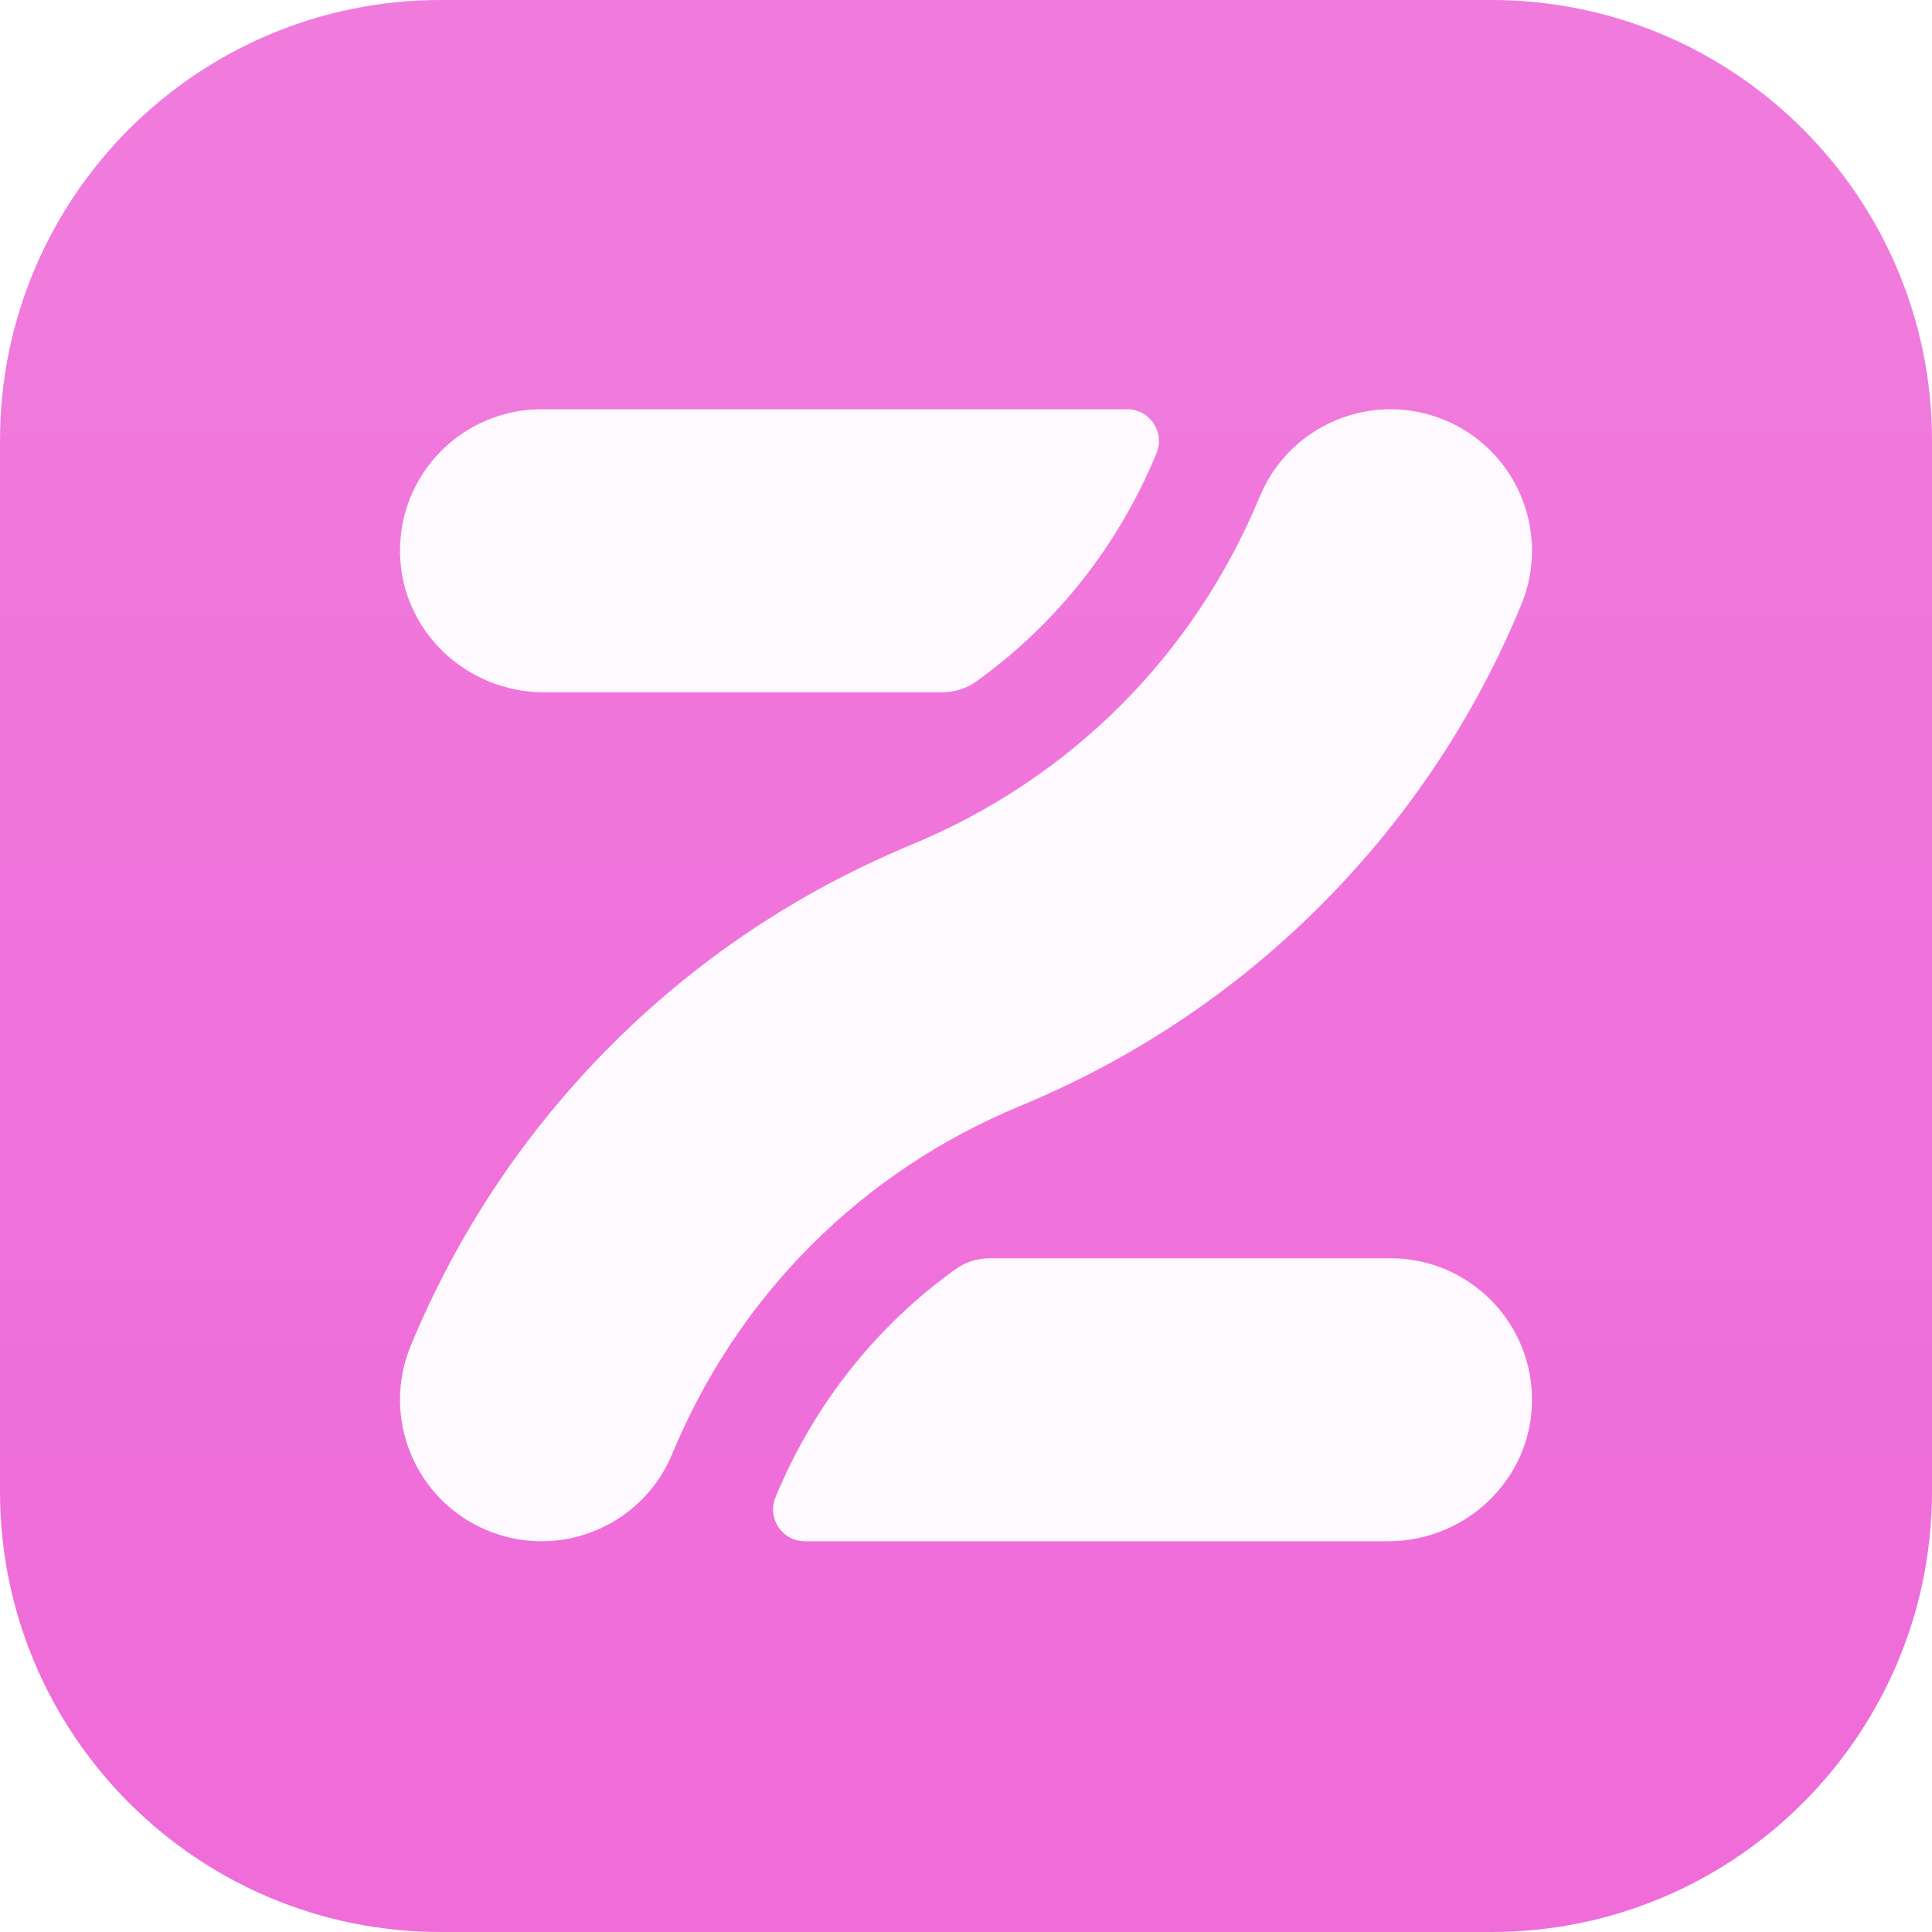
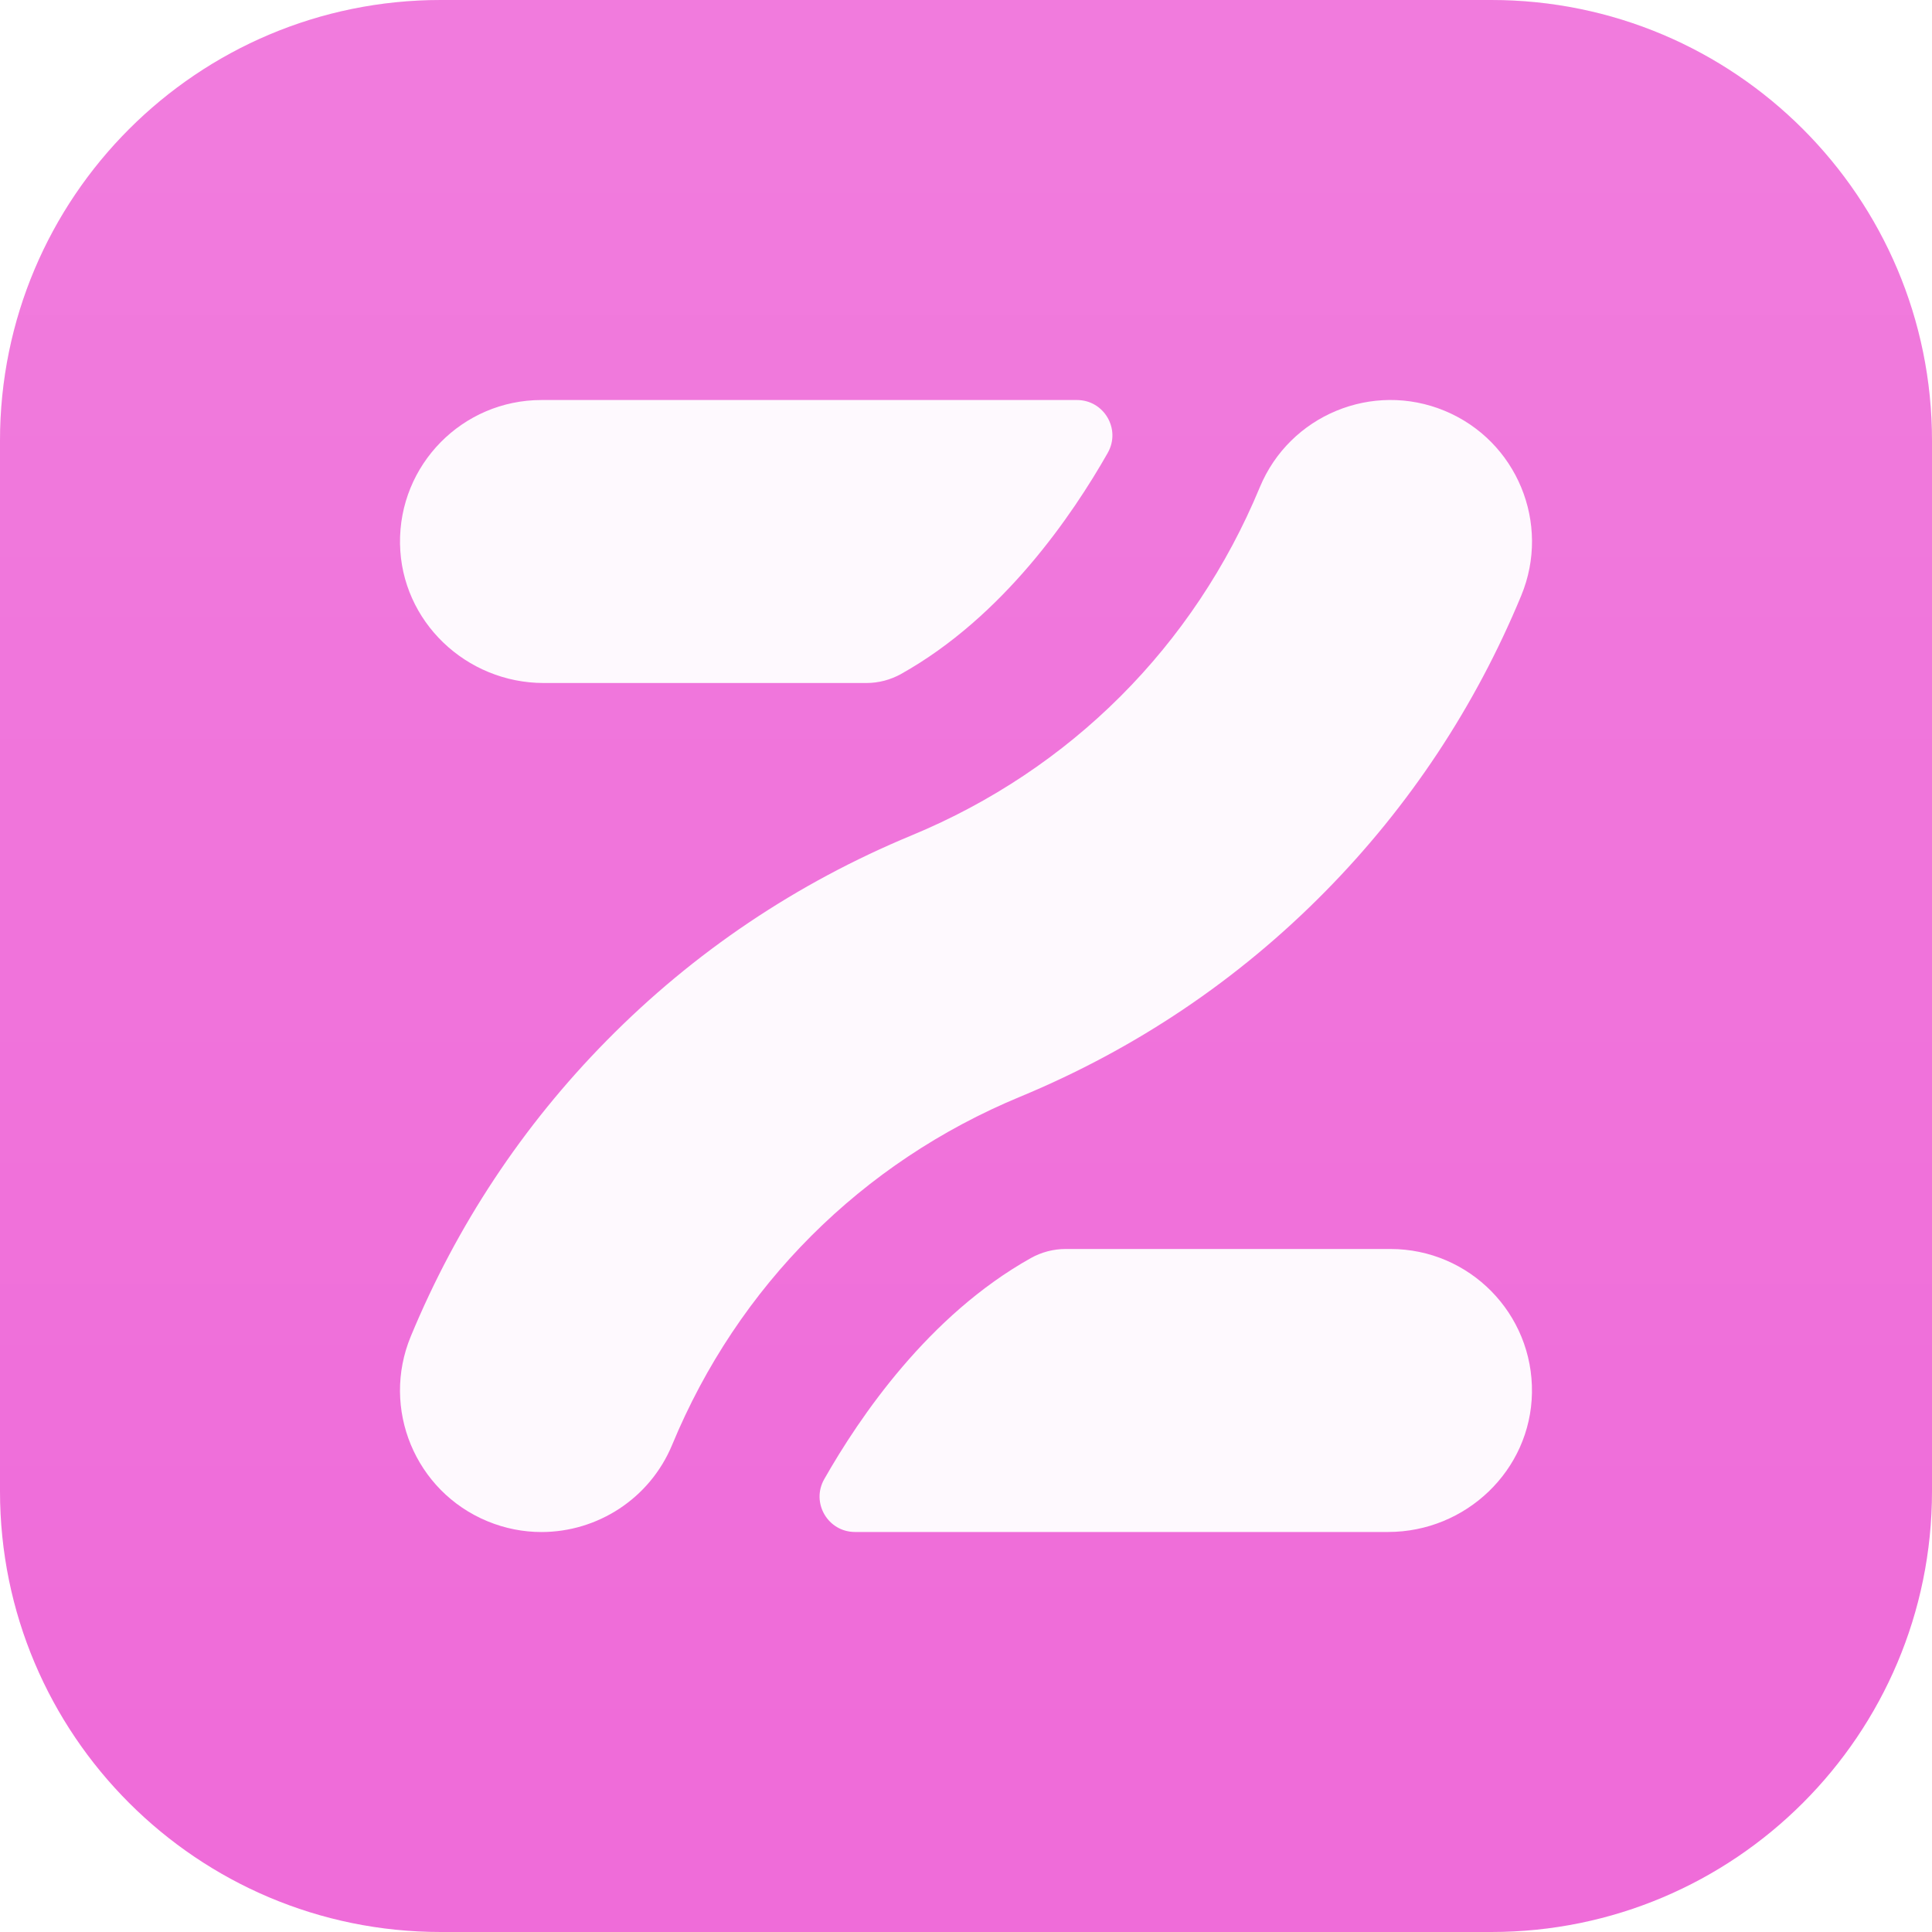
<svg xmlns="http://www.w3.org/2000/svg" viewBox="0 0 80 80">
  <defs>
    <style>.g{fill:url(#e);}.g,.h,.i{stroke-width:0px;}.h{fill:#fef9fe;}.i{fill:#ef6cd9;}</style>
    <linearGradient id="e" x1="40" y1="80" x2="40" y2="0" gradientUnits="userSpaceOnUse">
      <stop offset=".1" stop-color="#fff" stop-opacity="0" />
      <stop offset=".9" stop-color="#fff" stop-opacity=".1" />
    </linearGradient>
  </defs>
  <g id="c">
    <rect class="i" width="80" height="80" rx="18.25" ry="18.25" />
  </g>
  <g id="d">
    <rect class="g" width="80" height="80" rx="18.25" ry="18.25" />
  </g>
  <g id="f">
-     <path class="h" d="M63.437,58.062c-.054,3.213-2.742,5.759-5.955,5.759h-24.153c-.939,0-1.577-.955-1.217-1.822l.008-.02c1.588-3.835,4.165-7.07,7.456-9.431.409-.294.903-.446,1.407-.446h16.595c3.269,0,5.913,2.678,5.859,5.959Z" />
-     <path class="h" d="M46.671,16.946c.939,0,1.577.955,1.217,1.822l-.008.02c-1.588,3.835-4.165,7.07-7.456,9.431-.409.294-.903.446-1.407.446h-16.498c-3.213,0-5.901-2.547-5.955-5.759-.055-3.282,2.589-5.959,5.859-5.959h24.249Z" />
-     <path class="h" d="M22.421,63.821c-.747,0-1.506-.144-2.24-.448-2.99-1.238-4.409-4.666-3.171-7.655,1.905-4.598,4.634-8.72,8.114-12.251,3.604-3.659,7.855-6.517,12.634-8.497,6.569-2.721,11.685-7.837,14.406-14.406,1.238-2.99,4.666-4.409,7.655-3.171,2.99,1.238,4.409,4.666,3.171,7.655-1.905,4.598-4.634,8.72-8.114,12.251-3.604,3.659-7.855,6.517-12.634,8.497-6.569,2.721-11.685,7.837-14.406,14.406-.934,2.256-3.116,3.619-5.415,3.619Z" />
+     <path class="h" d="M63.435,57.677c-.054,3.212-2.742,5.759-5.955,5.759h-22.076c-1.122,0-1.829-1.21-1.275-2.186,1.463-2.574,4.32-6.783,8.553-9.154.441-.247.937-.378,1.442-.378h13.453c3.269,0,5.913,2.677,5.858,5.959Z" />
+     <path class="h" d="M45.871,18.75c-1.463,2.574-4.32,6.783-8.553,9.154-.441.247-.937.378-1.442.378h-13.357c-3.213,0-5.901-2.546-5.955-5.759-.055-3.282,2.589-5.959,5.858-5.959h22.173c1.122,0,1.829,1.21,1.275,2.186Z" />
+     <path class="h" d="M22.421,63.438c-.747,0-1.506-.144-2.24-.448-2.99-1.238-4.409-4.666-3.171-7.655,1.905-4.598,4.634-8.72,8.114-12.251,3.604-3.659,7.855-6.517,12.634-8.497,6.569-2.721,11.685-7.837,14.406-14.406,1.238-2.99,4.666-4.409,7.655-3.171,2.99,1.238,4.409,4.666,3.171,7.655-1.905,4.598-4.634,8.72-8.114,12.251-3.604,3.659-7.855,6.517-12.634,8.497-6.569,2.721-11.685,7.837-14.406,14.406-.934,2.256-3.116,3.619-5.415,3.619Z" />
  </g>
</svg>
